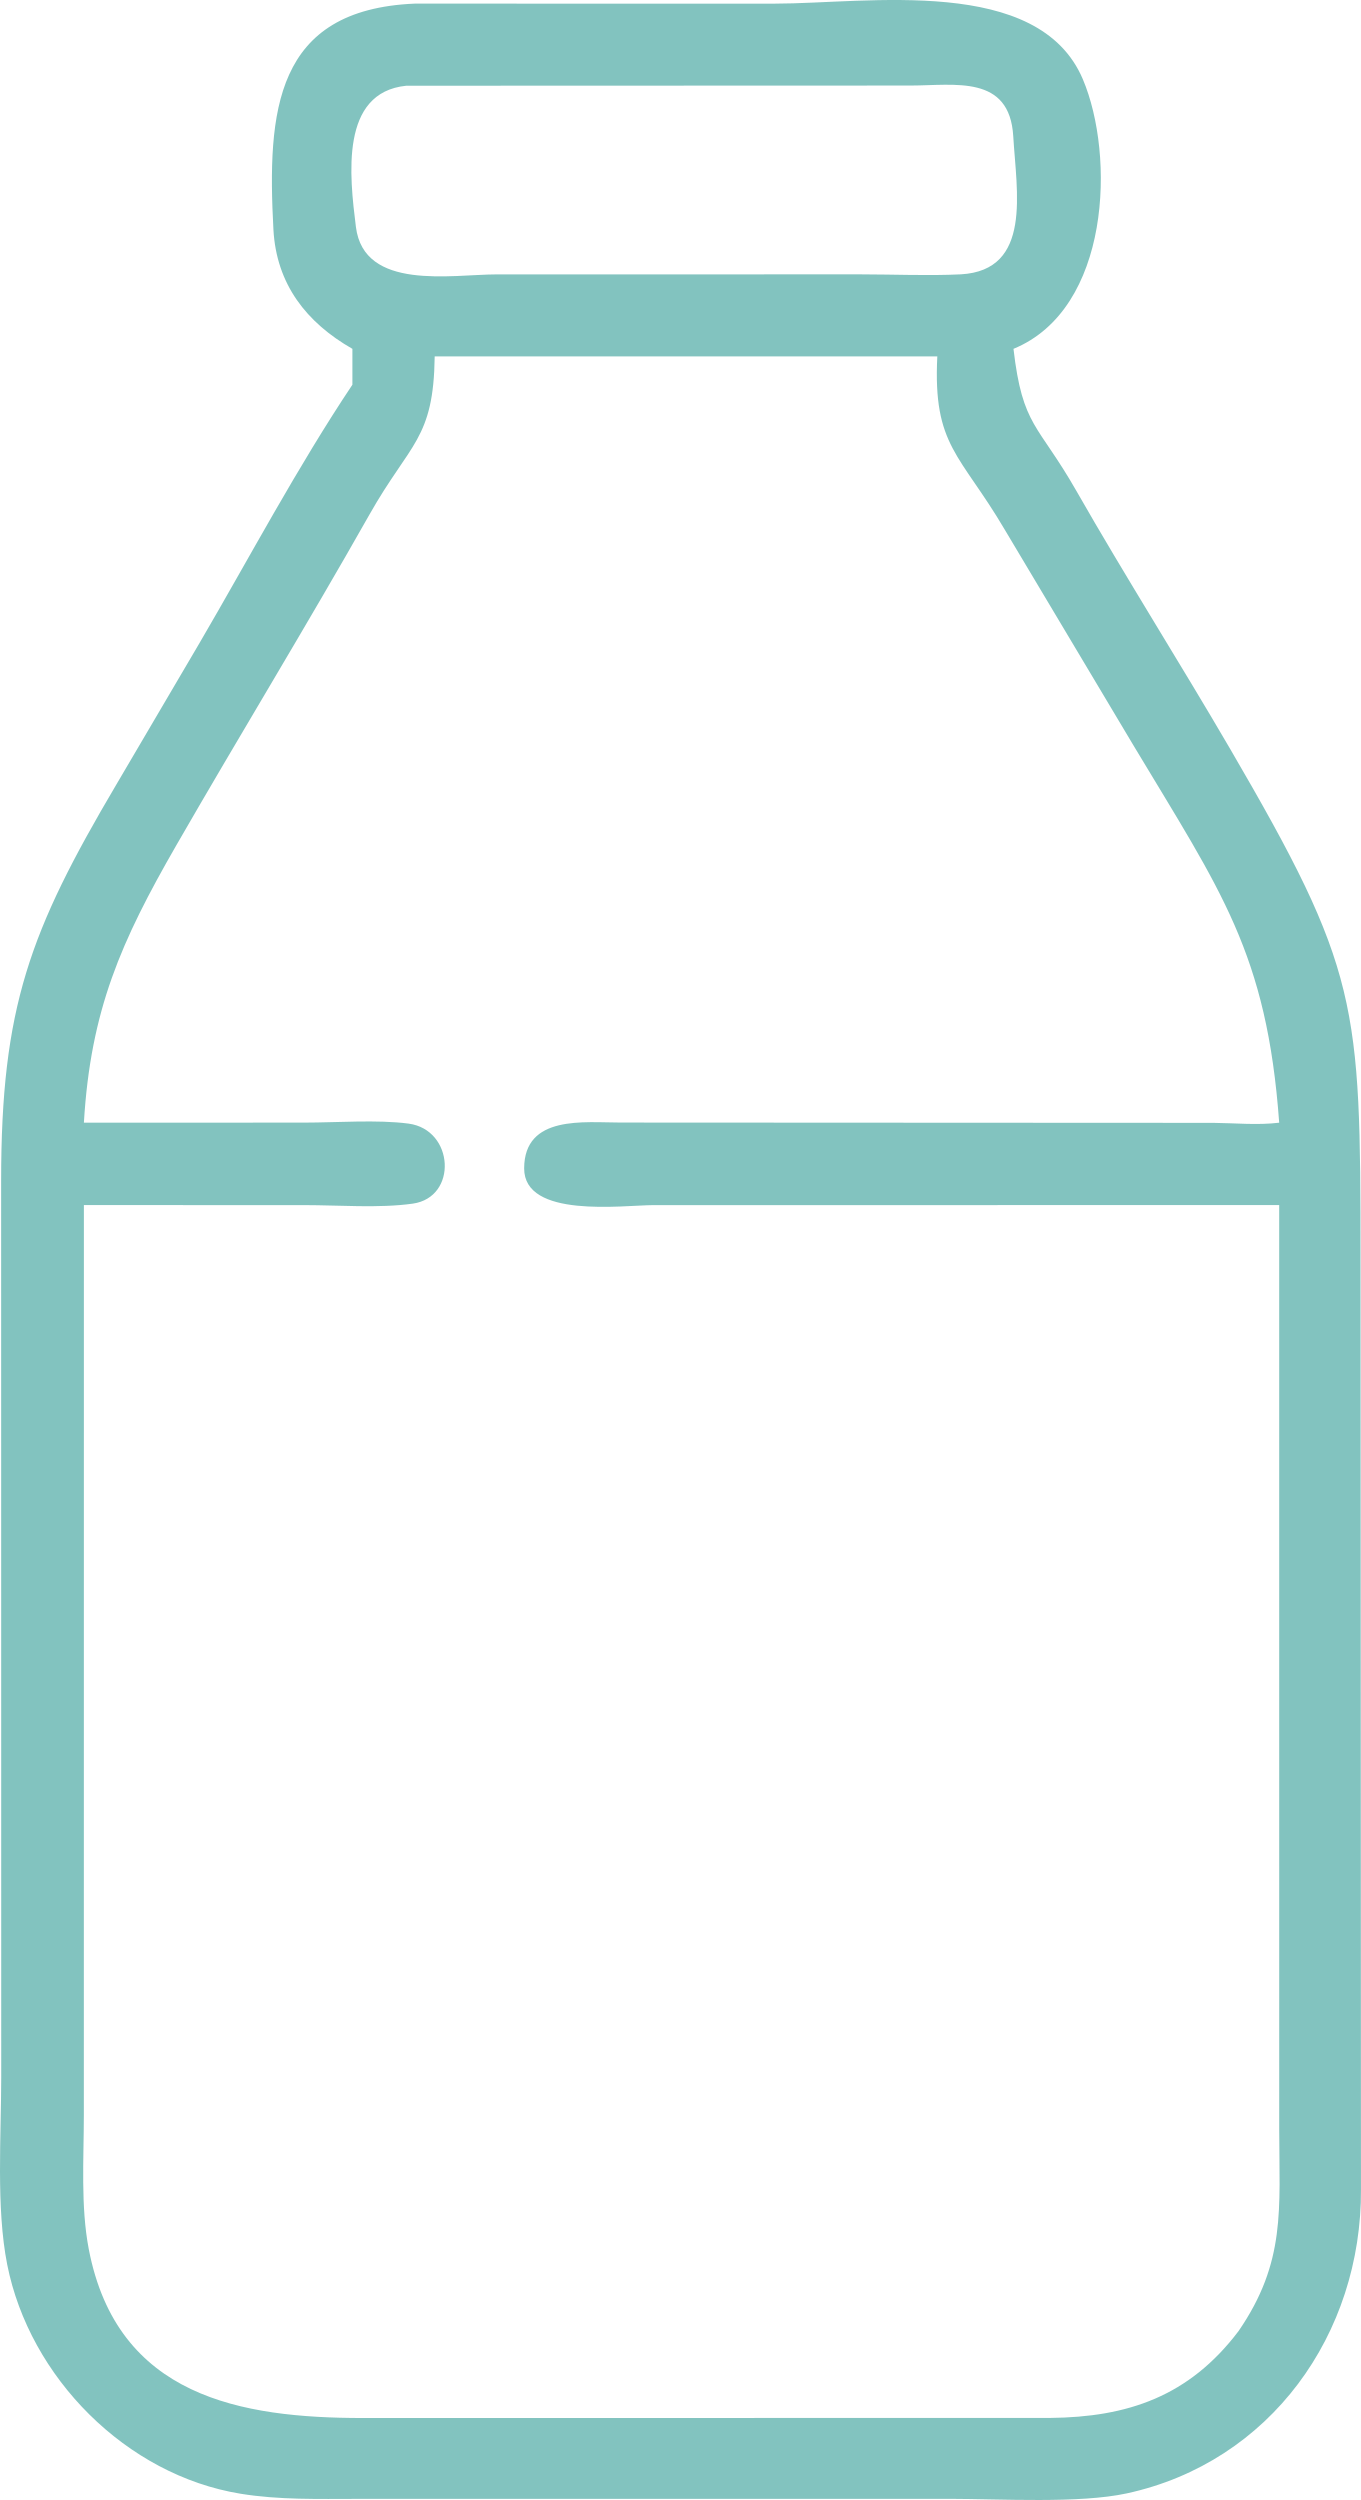
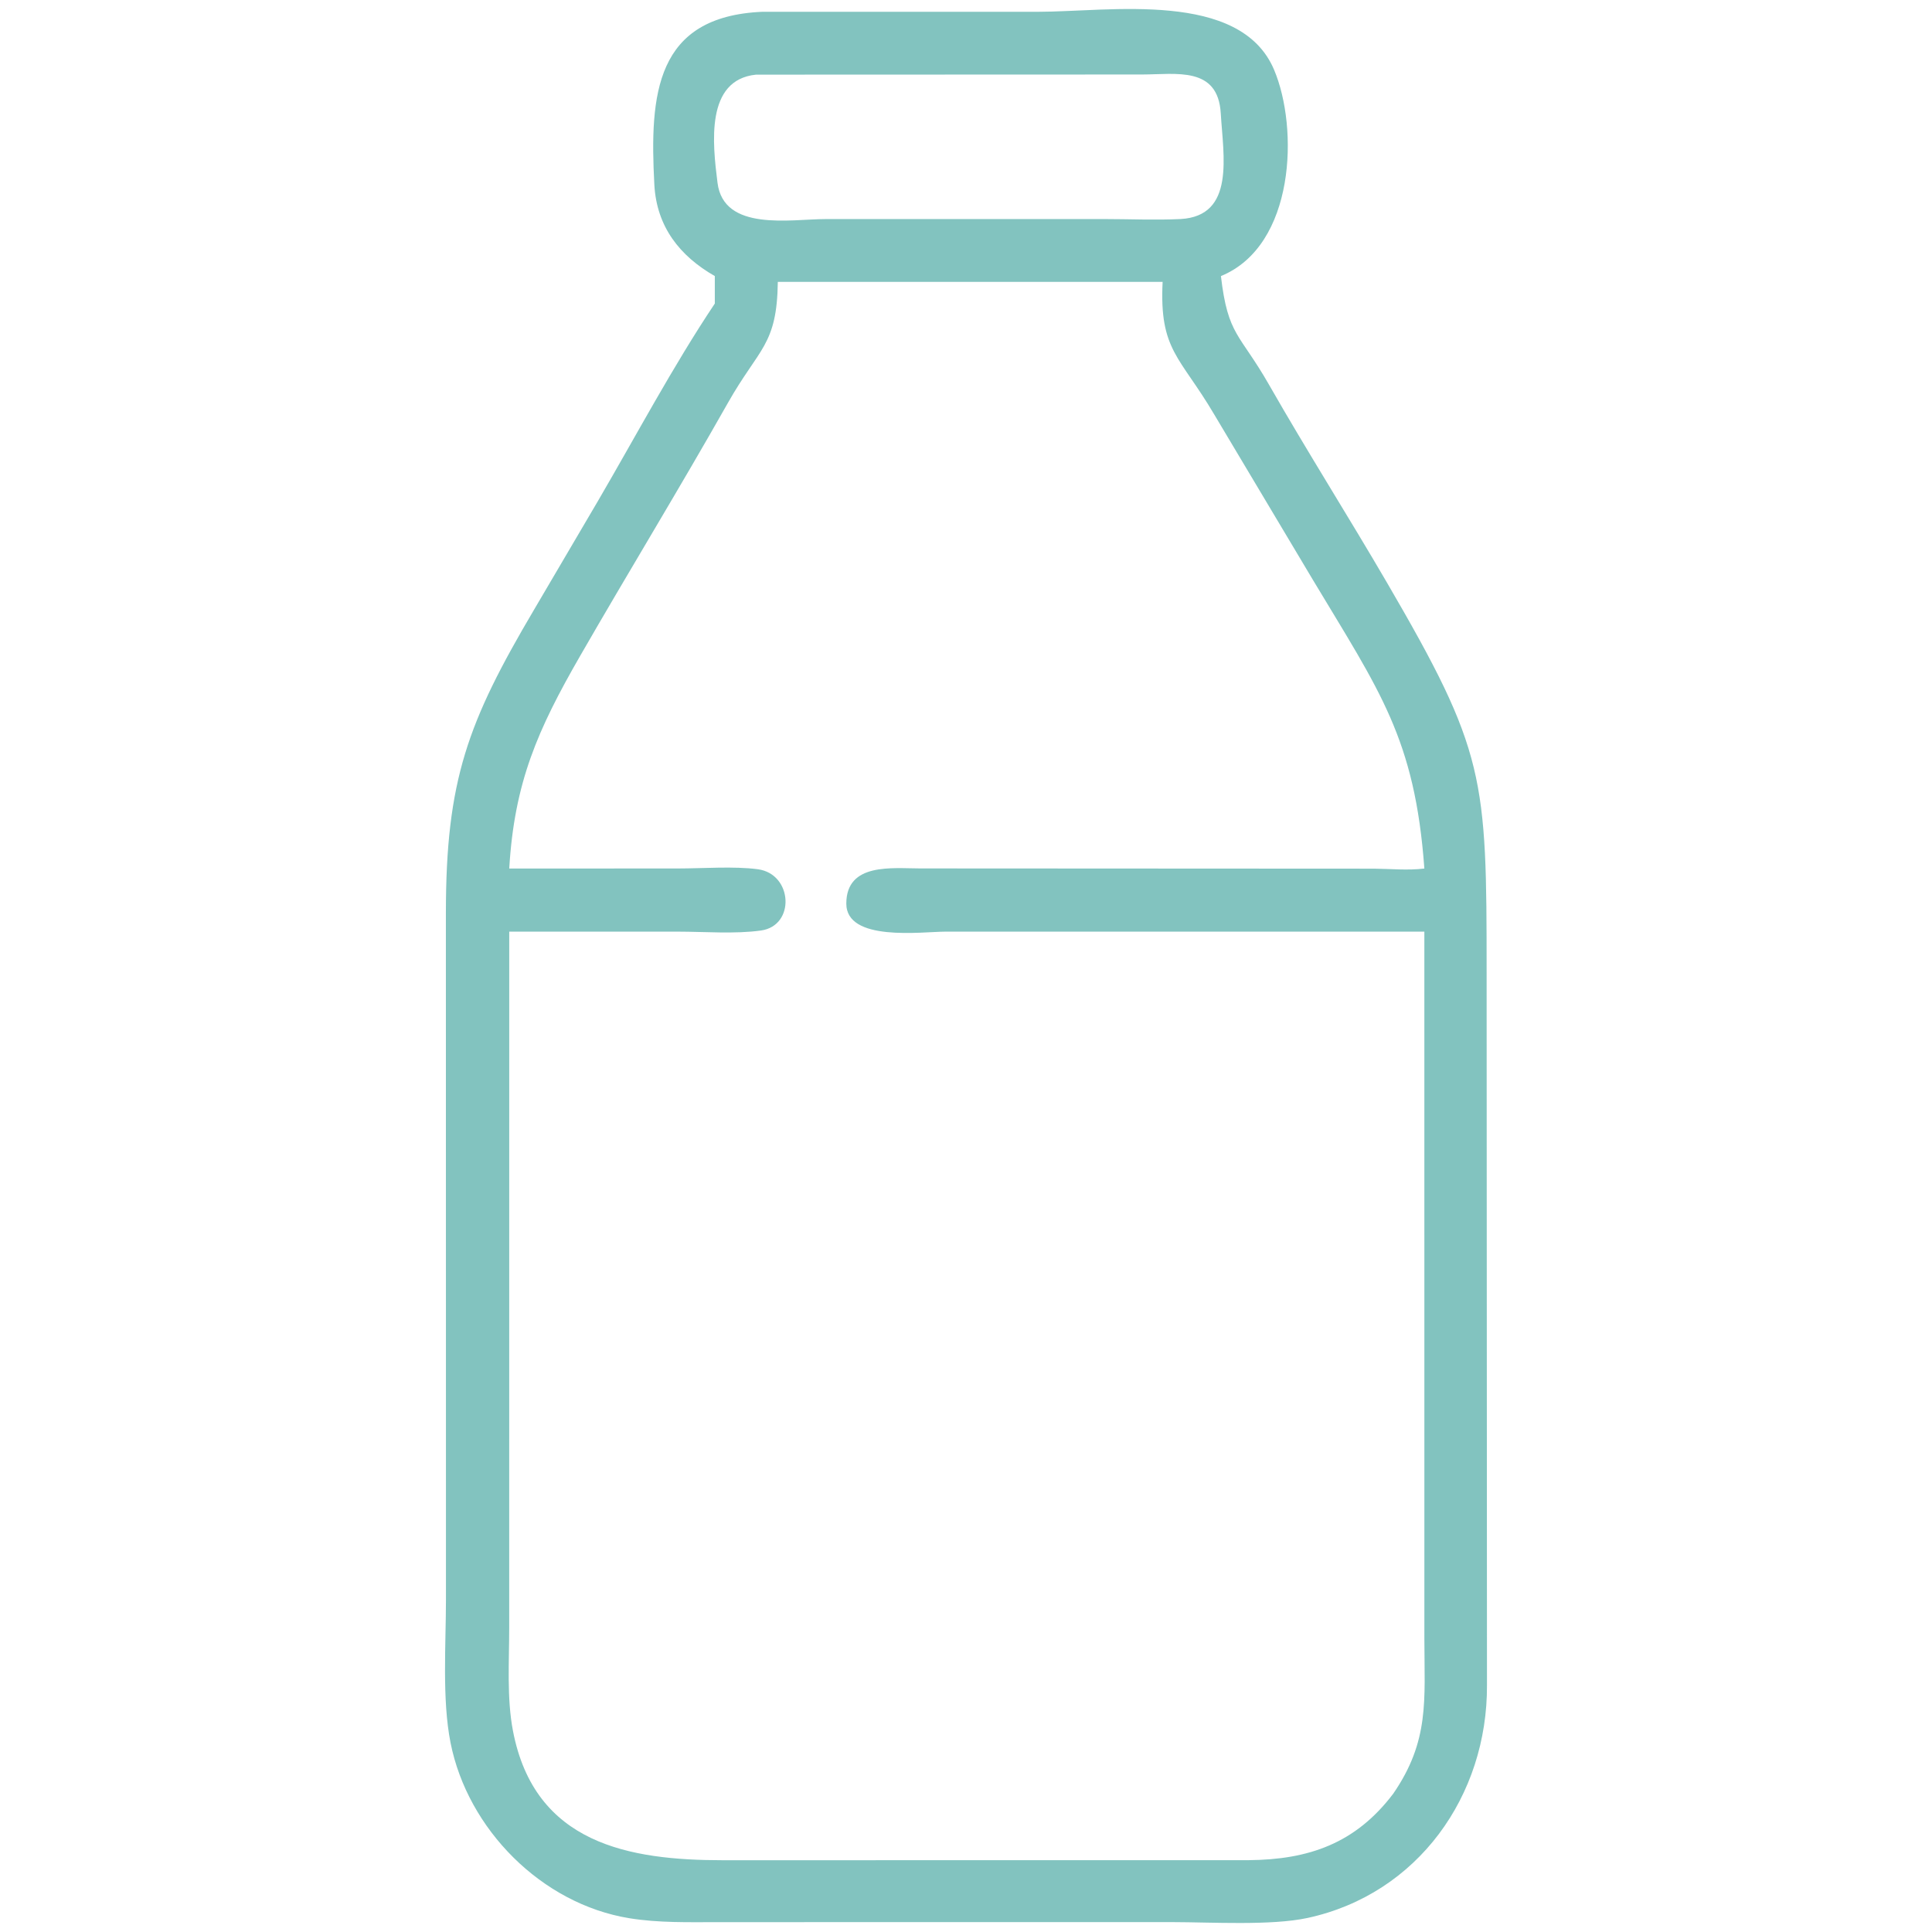
- <svg xmlns="http://www.w3.org/2000/svg" width="412.897" height="758.453" version="1.1" id="svg2">
+ <svg xmlns="http://www.w3.org/2000/svg" width="1024" height="1024" version="1.1" id="svg2">
  <defs id="defs2" />
-   <path fill="#82c3bf" d="M 106.911,105.832 C 92.969,97.858 83.835,86.242 82.947,69.57 c -1.904,-35.757 0.404,-66.658 42.844,-68.469 l 109.248,0.005 c 28.262,-0.018 80.066,-8.707 93.476,22.936 9.808,23.147 8.406,69.71 -21.044,81.79 2.758,23.71 7.412,22.658 19.042,43.026 15.064,26.376 31.394,52.106 46.704,78.368 39.098,67.064 39.538,77.096 39.536,154.458 l 0.142,282.466 c 0.24,43.886 -27.428,82.854 -71.096,92.306 -14.362,3.108 -38.206,1.666 -53.676,1.644 l -179.686,0.014 c -11.788,0.008 -23.784,0.342 -35.456,-1.562 -34.696,-5.658 -64.02,-35.274 -70.798,-69.548 -3.398,-17.178 -1.816,-38.962 -1.81,-56.77 l -0.028,-272.038 c 0.005,-52.642 8.638,-75.618 34.962,-120.2 l 25.222,-42.916 c 15.152,-25.928 29.782,-53.53 46.382,-78.36 z m 16.332,-79.822 c -20.106,2.049 -17.22,27.278 -15.264,42.851 2.446,19.463 29,14.399 42.764,14.383 l 110.552,-0.008 c 10.002,0.004 20.228,0.476 30.202,-0.008 21.724,-1.212 16.884,-25.12 15.908,-41.862 -1.094,-18.776 -17.646,-15.44 -31.176,-15.411 z m 8.634,82.108 c -0.32,25.212 -7.436,26.144 -19.76,47.934 -19.062,33.704 -39.246,66.724 -58.558,100.276 -16.86,29.29 -26.088,50.152 -28.108,84.278 l 66.884,-0.026 c 9.752,-0.002 22.212,-0.956 31.634,0.306 13.844,1.858 14.936,22.34 1.262,24.274 -10.232,1.446 -22.498,0.45 -32.918,0.45 l -66.862,-0.01 -0.014,276.062 c -0.002,13.206 -1.002,27.654 1.488,40.656 8.6,44.922 46.276,51.248 83.154,51.262 l 208.49,-0.026 c 23.534,-0.222 42.158,-6.498 57.168,-26.324 14.444,-20.978 12.38,-37.112 12.354,-61.176 l -0.008,-280.454 -189.844,0.01 c -9.38,0.038 -39.294,4.144 -39.22,-11.182 0.078,-16.248 18.192,-13.866 29.316,-13.866 l 179.814,0.092 c 6.658,0.066 13.302,0.754 19.934,-0.048 -3.738,-51.536 -17.748,-70.344 -44.17,-114.396 l -39.11,-65.554 c -13.496,-22.944 -21.8,-25.294 -20.44,-52.538 z" id="path1" style="stroke-width:2" />
+   <g id="g1" transform="translate(235.8694,4.773622)">
+     <path fill="#82c3bf" d="M 142.997,141.553 C 124.349,130.888 112.132,115.351 110.944,93.051 108.397,45.226 111.484,3.895 168.249,1.472 l 146.122,0.006 c 37.801,-0.024 107.091,-11.646 125.027,30.678 13.118,30.96 11.243,93.24 -28.147,109.397 3.689,31.713 9.914,30.306 25.469,57.549 20.149,35.279 41.99,69.693 62.468,104.819 52.295,89.7 52.883,103.118 52.881,206.592 l 0.19,377.807 c 0.321,58.699 -36.686,110.82 -95.093,123.462 -19.21,4.157 -51.102,2.228 -71.793,2.199 l -240.335,0.019 c -15.767,0.011 -31.812,0.458 -47.423,-2.089 C 51.207,1004.342 11.986,964.73 2.92,918.888 -1.625,895.912 0.49,866.775 0.499,842.956 L 0.461,479.097 C 0.468,408.687 12.015,377.956 47.224,318.326 l 33.735,-57.401 C 101.226,226.245 120.794,189.327 142.997,156.116 Z M 164.841,34.789 c -26.892,2.74 -23.032,36.486 -20.416,57.314 3.272,26.033 38.788,19.259 57.198,19.238 l 147.867,-0.011 c 13.378,0.005 27.056,0.637 40.396,-0.011 29.056,-1.621 22.583,-33.599 21.277,-55.992 -1.463,-25.113 -23.602,-20.651 -41.699,-20.613 z m 11.548,109.822 c -0.428,33.722 -9.946,34.968 -26.43,64.113 -25.496,45.08 -52.493,89.245 -78.323,134.122 -22.551,39.176 -34.893,67.08 -37.595,112.724 l 89.459,-0.035 c 13.044,-0.003 29.709,-1.279 42.311,0.409 18.517,2.485 19.977,29.88 1.688,32.467 -13.686,1.934 -30.092,0.602 -44.029,0.602 l -89.43,-0.013 -0.019,369.241 c -0.003,17.663 -1.34,36.988 1.99,54.379 11.503,60.084 61.896,68.546 111.221,68.564 l 278.861,-0.035 c 31.477,-0.297 56.388,-8.691 76.464,-35.209 19.319,-28.059 16.559,-49.638 16.524,-81.825 l -0.011,-375.115 -253.922,0.013 c -12.546,0.051 -52.557,5.543 -52.458,-14.956 0.104,-21.732 24.332,-18.546 39.211,-18.546 l 240.506,0.123 c 8.905,0.088 17.792,1.008 26.662,-0.064 -5,-68.931 -23.738,-94.087 -59.079,-153.008 L 407.683,214.882 c -18.051,-30.688 -29.158,-33.831 -27.339,-70.271 z" id="path1" style="stroke-width:2.675" />
+   </g>
</svg>
